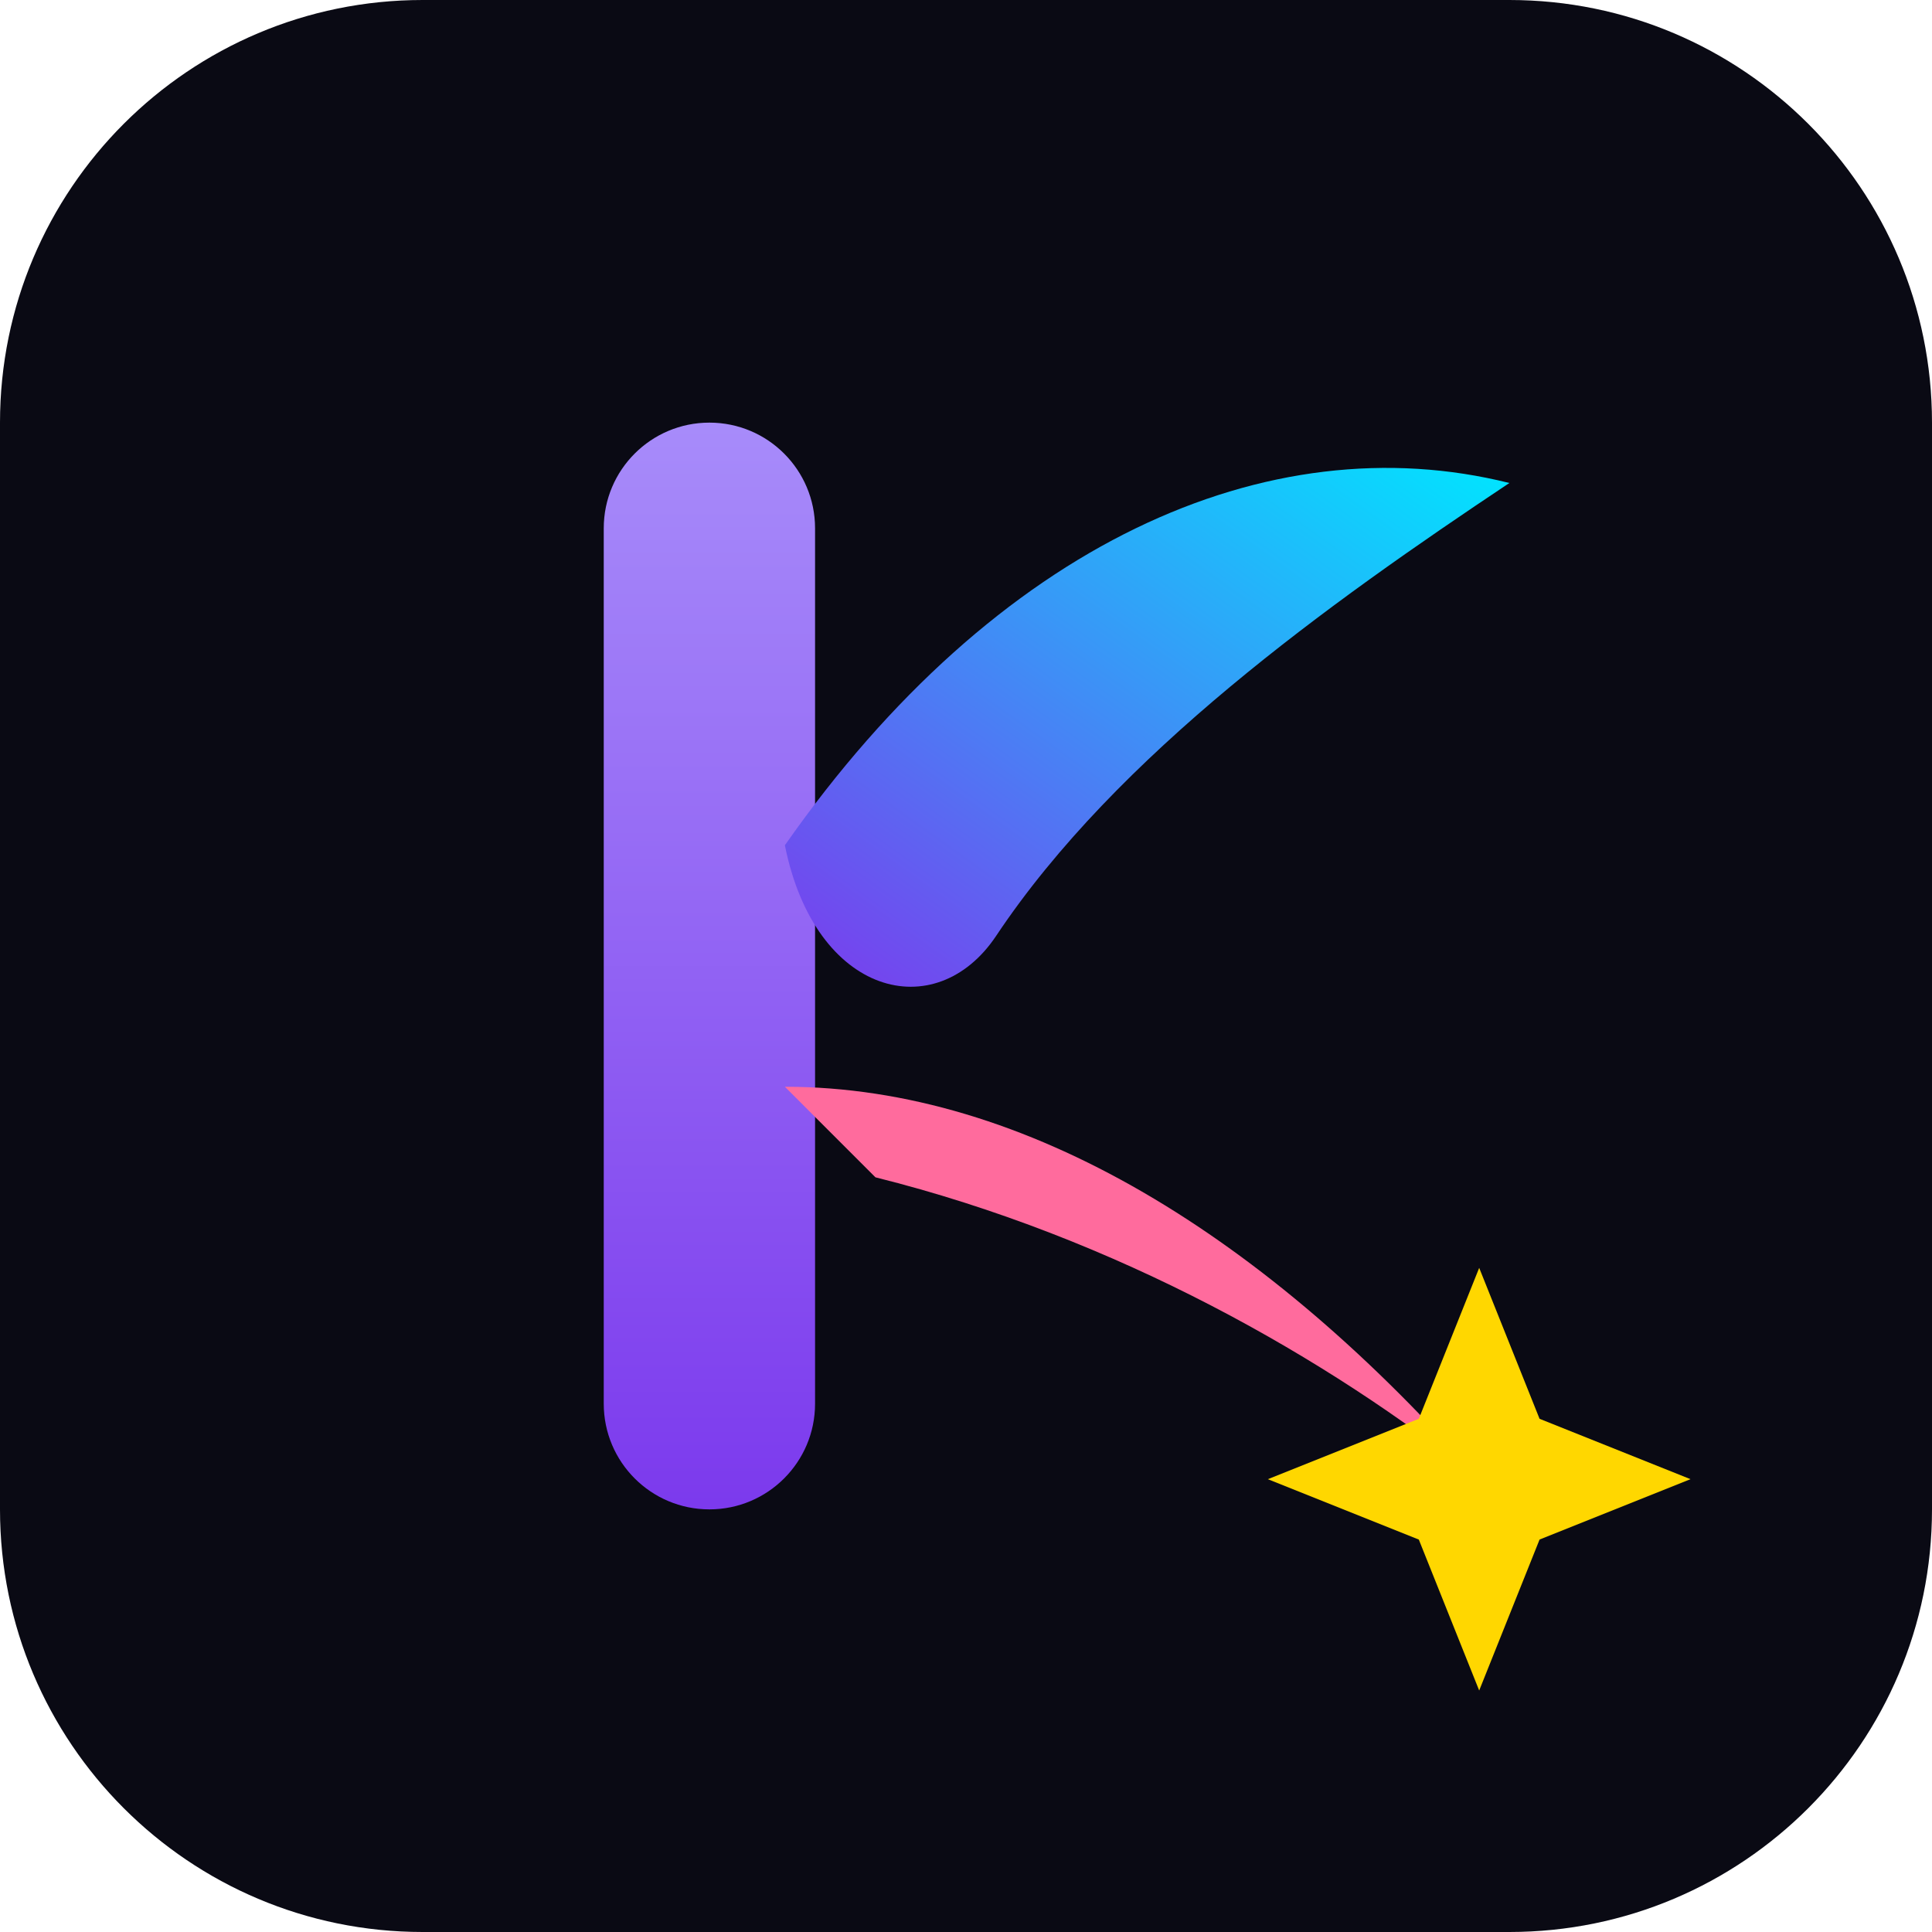
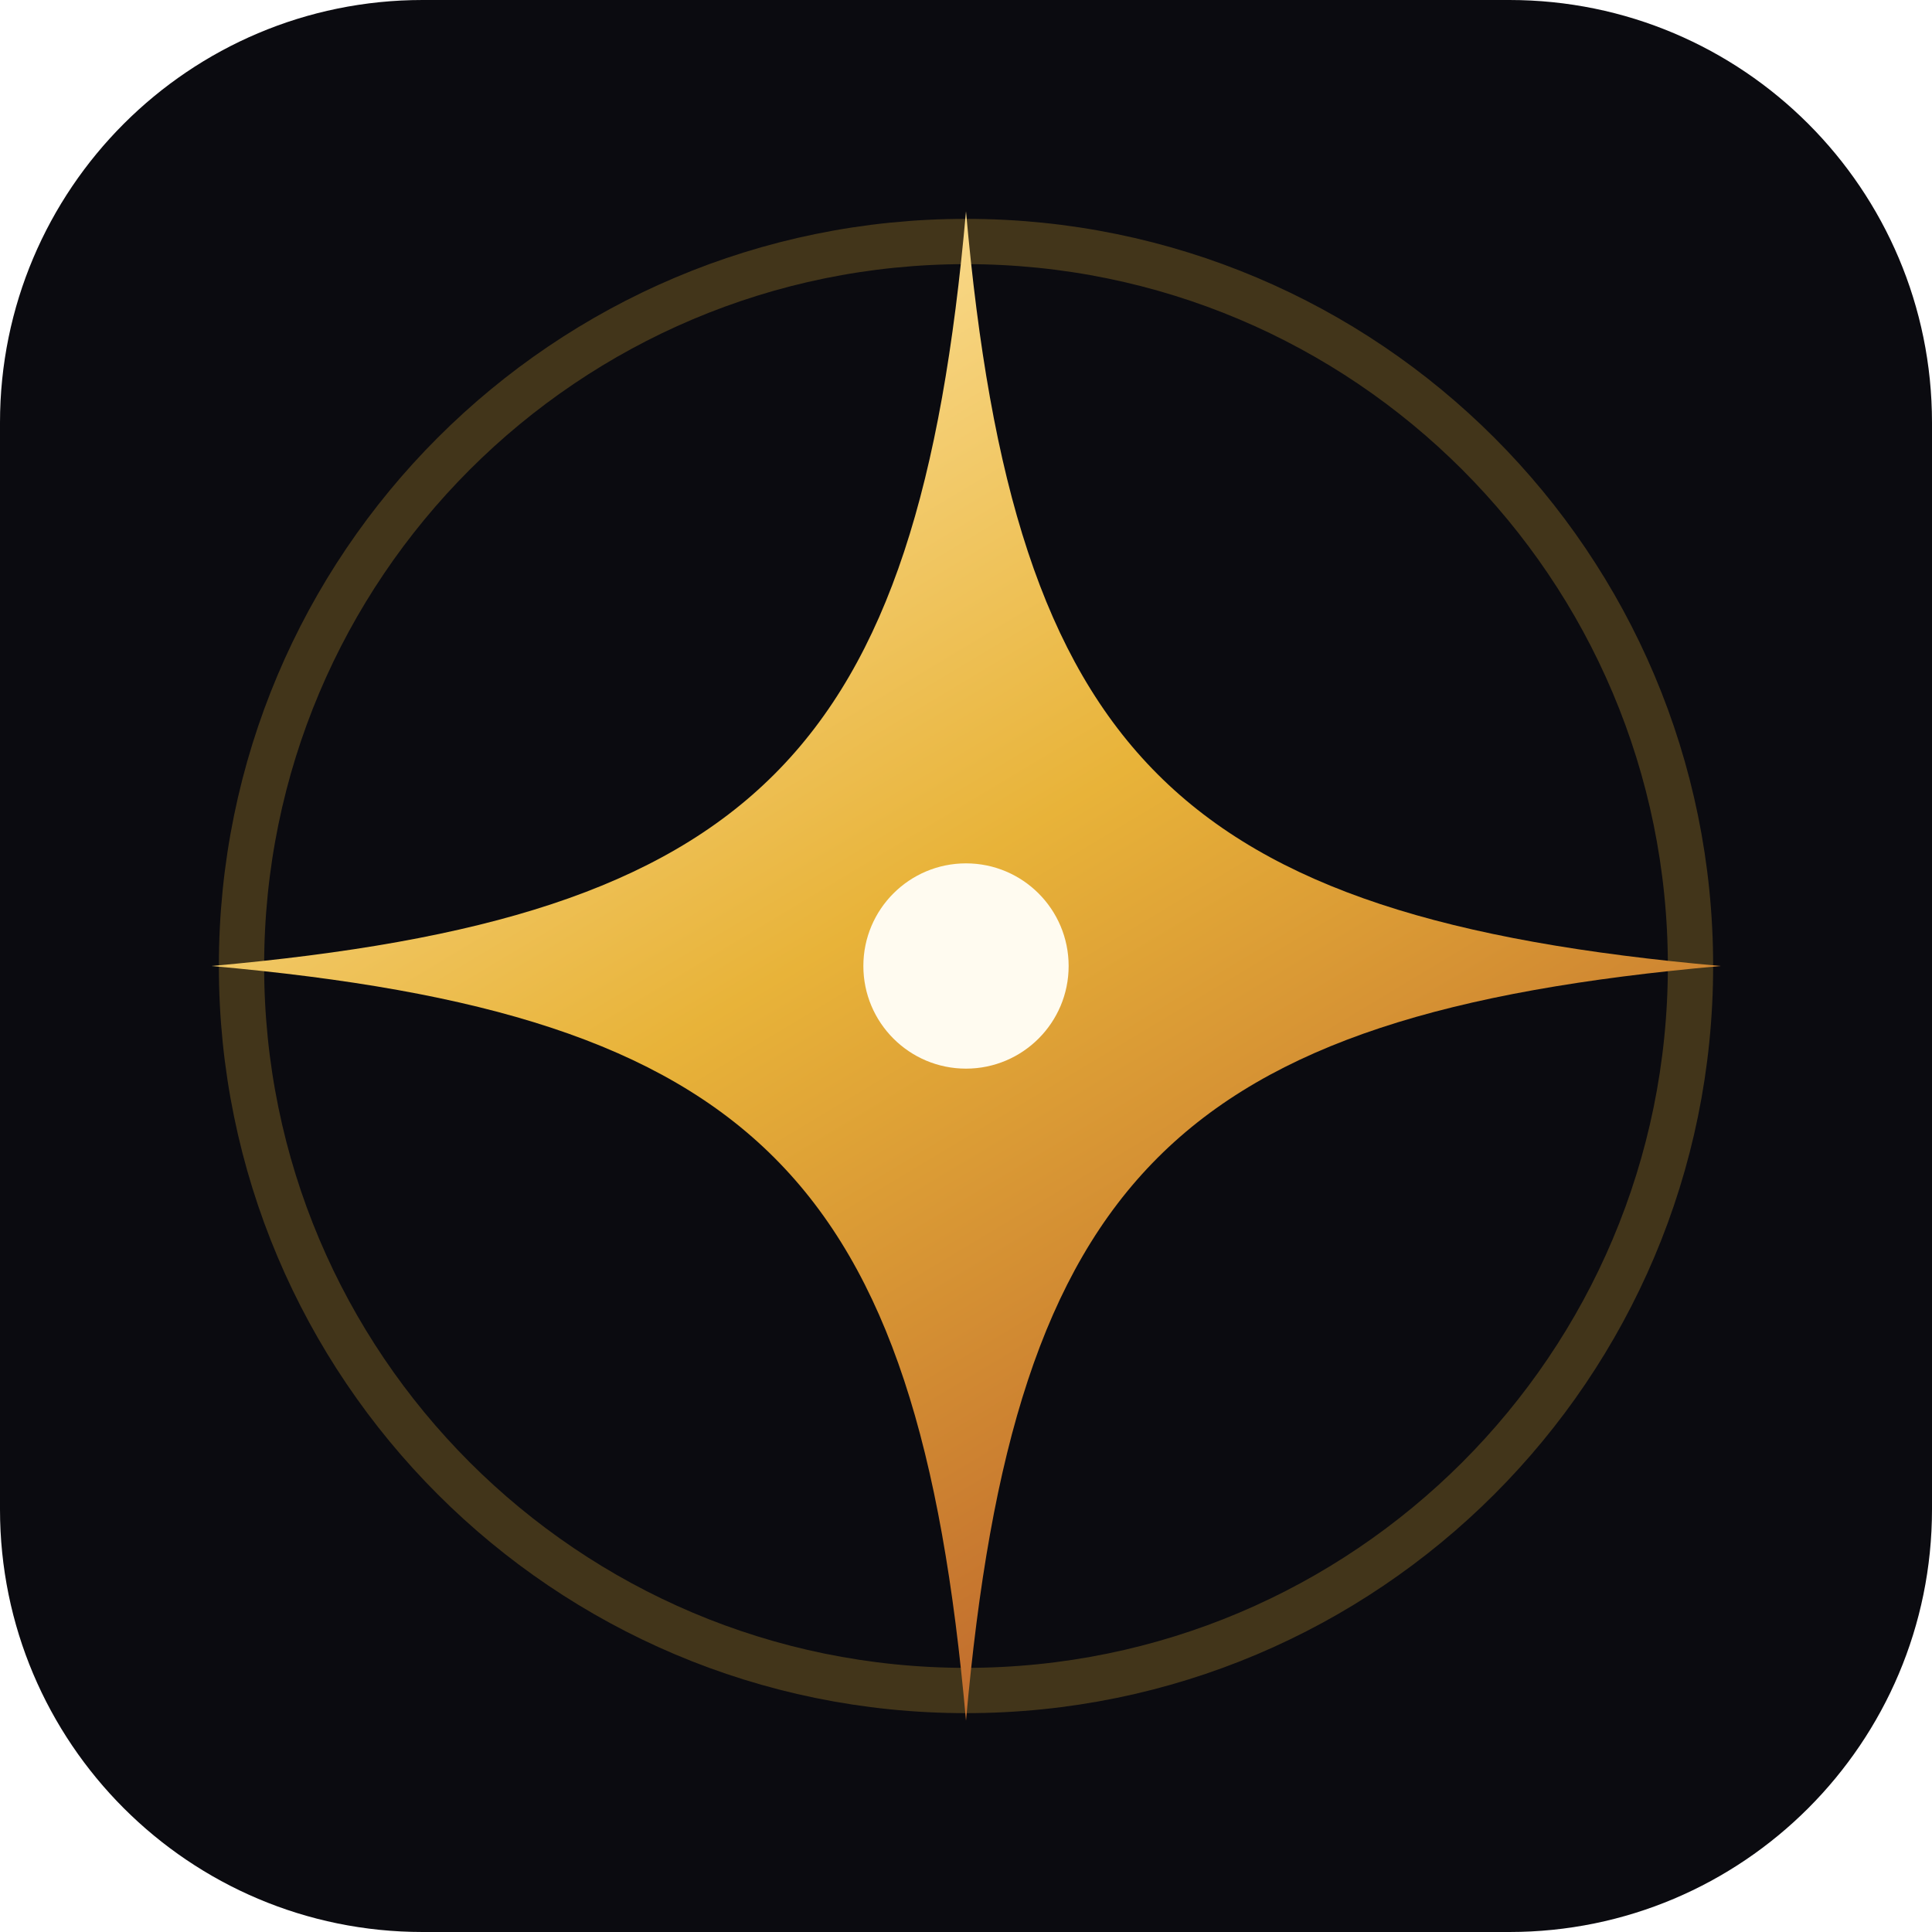
<svg xmlns="http://www.w3.org/2000/svg" width="64" height="64" viewBox="0 0 64 64" fill="none" role="img" aria-label="Katviz favicon">
  <defs>
-     <linearGradient id="fv-wand" x1="0" y1="0" x2="0" y2="1">
-       <stop offset="0%" stop-color="#A78BFA" />
-       <stop offset="100%" stop-color="#7C3AED" />
-     </linearGradient>
-     <linearGradient id="fv-arm" x1="0" y1="1" x2="1" y2="0">
-       <stop offset="0%" stop-color="#7C3AED" />
-       <stop offset="100%" stop-color="#00E5FF" />
+     <linearGradient id="fv-electrum" x1="0.2" y1="0" x2="0.8" y2="1">
+       <stop offset="0%" stop-color="#FFE7A8" />
+       <stop offset="45%" stop-color="#E8B339" />
+       <stop offset="100%" stop-color="#B5572A" />
    </linearGradient>
  </defs>
-   <rect width="64" height="64" rx="14" fill="#0A0A14" />
-   <rect x="20" y="14" width="7" height="36" rx="3.5" fill="url(#fv-wand)" />
-   <path d="M26 28 C33 18 42 14 50 16 C44 20 37 25 33 31 C31 34 27 33 26 28Z" fill="url(#fv-arm)" />
-   <path d="M26 36 C34 36 42 41 49 49 C44 45 37 41 29 39Z" fill="#FF6B9D" />
-   <path d="M49 42L51 47L56 49L51 51L49 56L47 51L42 49L47 47Z" fill="#FFD700" />
+   <rect width="64" height="64" rx="14" fill="#0B0B10" />
+   <circle cx="32" cy="32" r="24" stroke="#E8B339" stroke-width="1.5" opacity="0.25" />
+   <path d="M32 7 C33.6 25 39 30.4 57 32 C39 33.6 33.6 39 32 57 C30.4 39 25 33.6 7 32 C25 30.4 30.4 25 32 7 Z" fill="url(#fv-electrum)" />
+   <circle cx="32" cy="32" r="3.4" fill="#FFFBF0" />
</svg>
